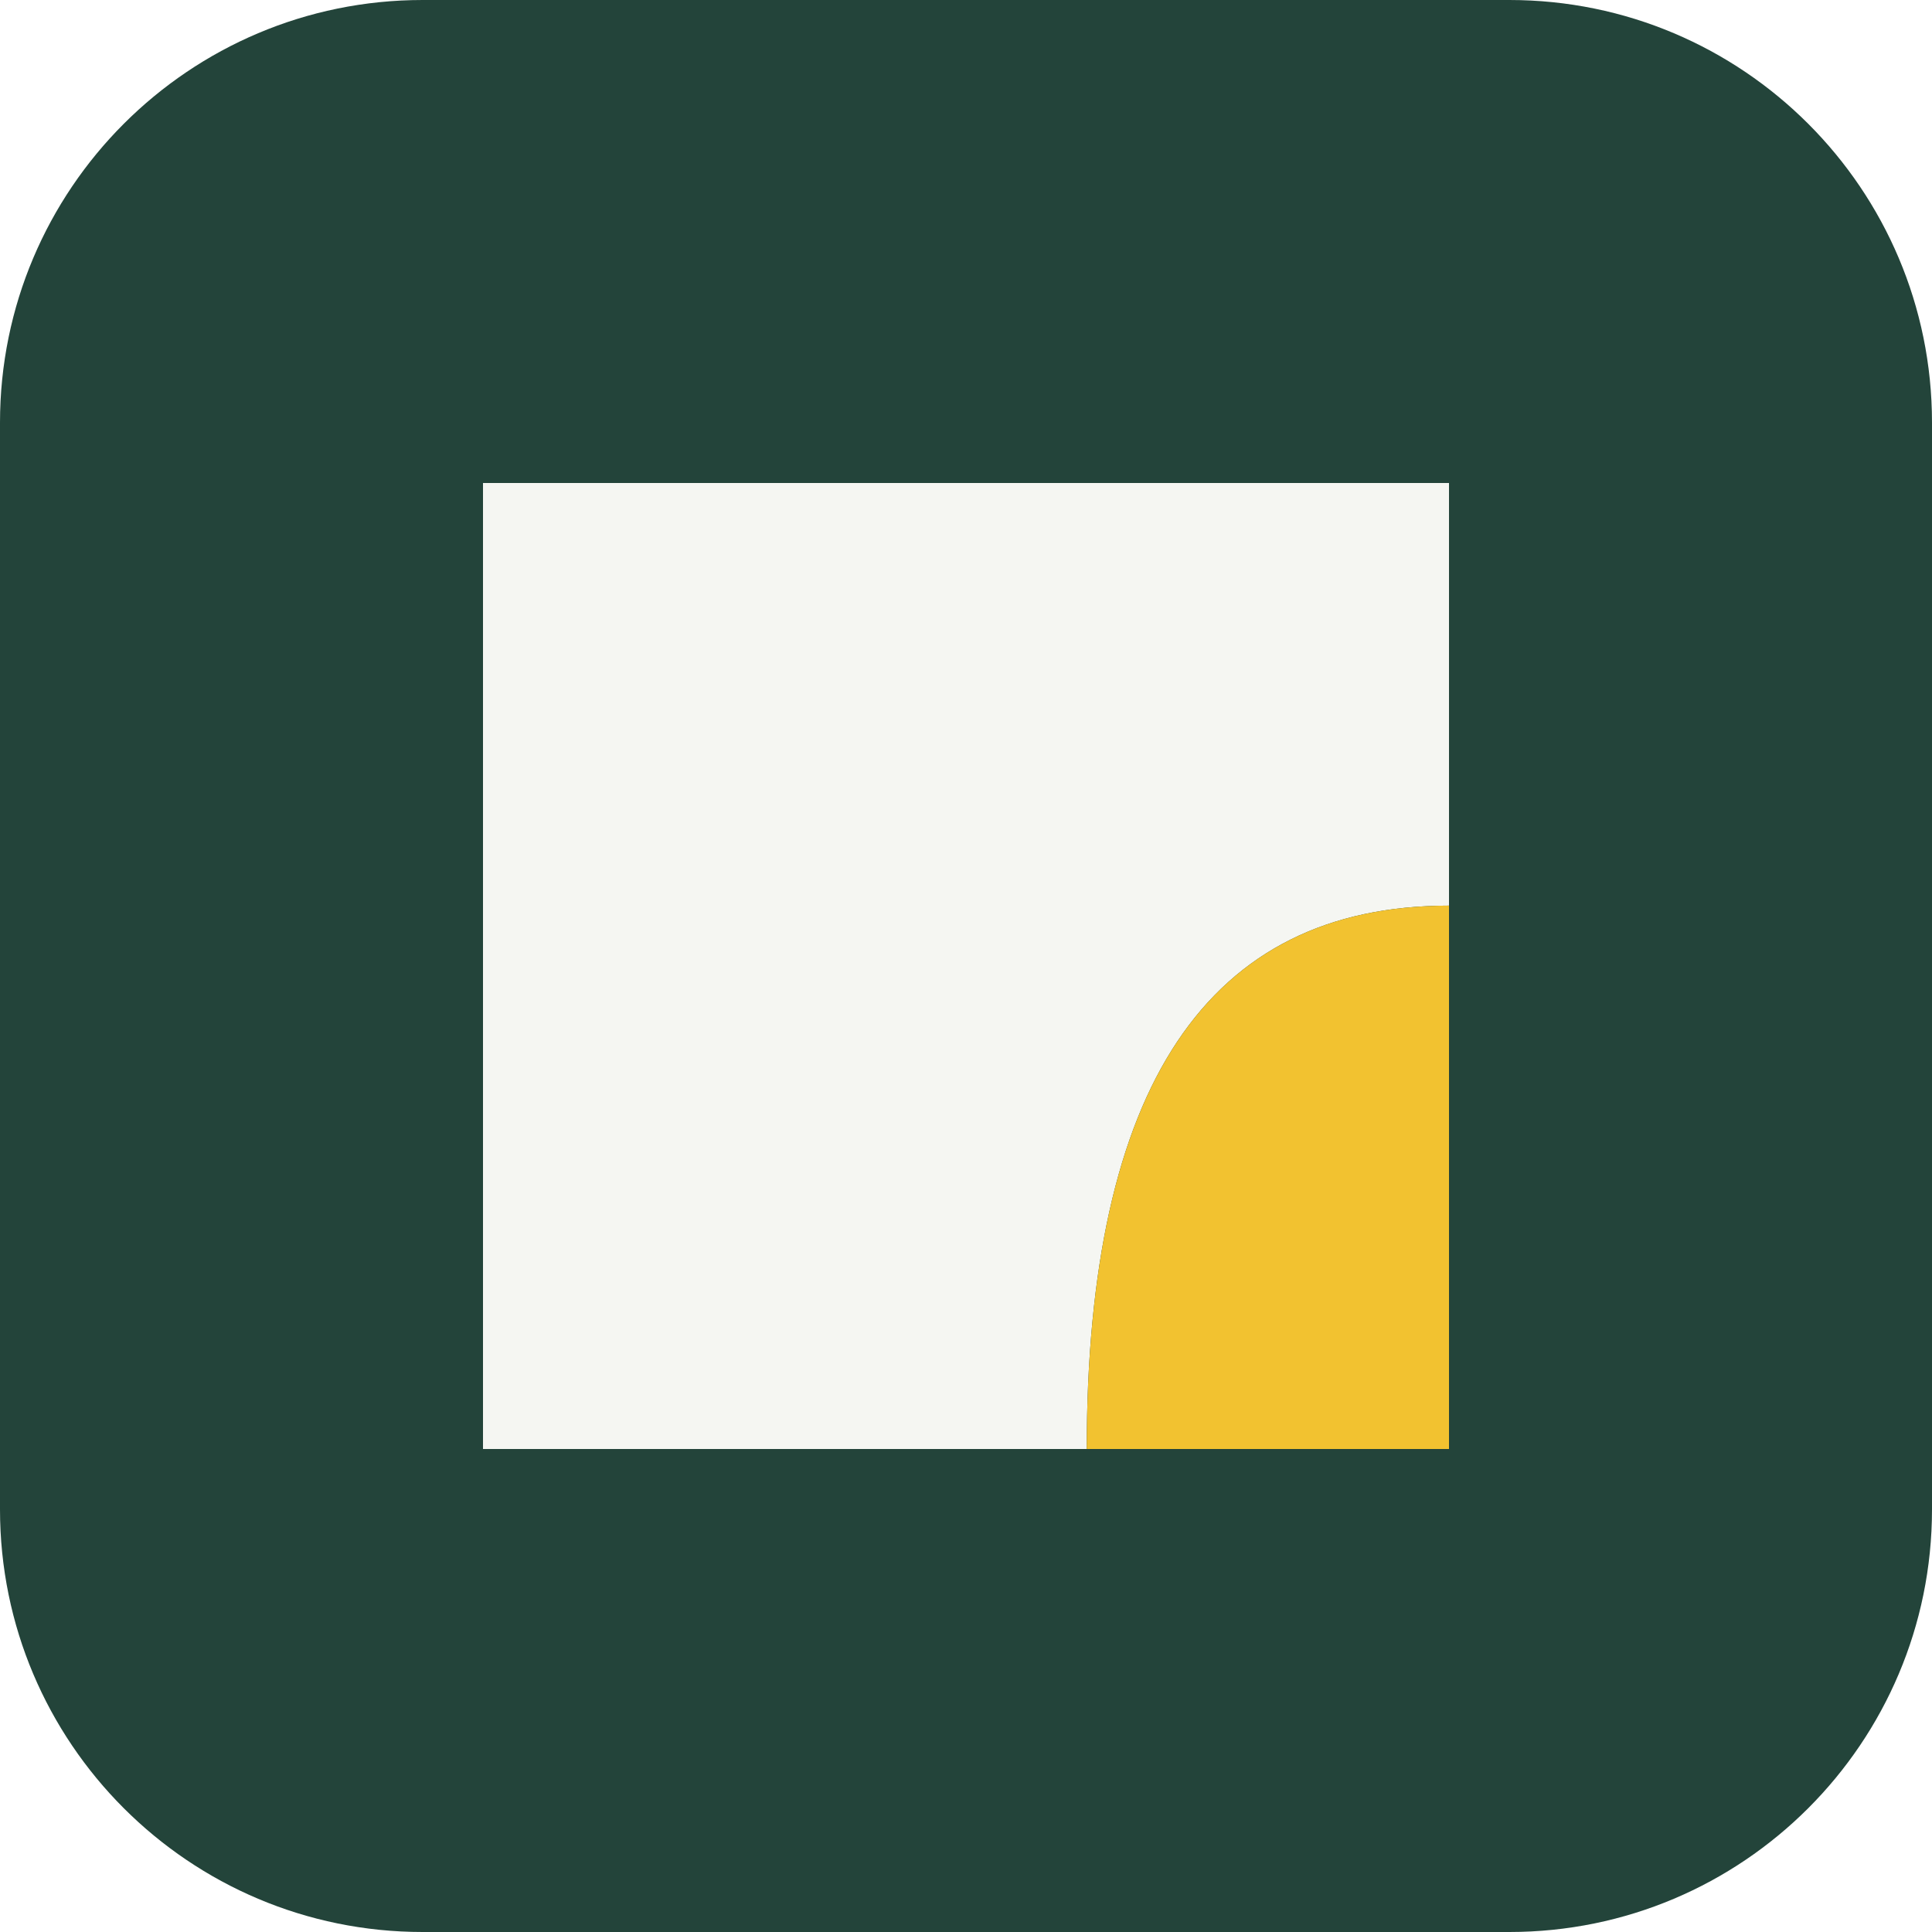
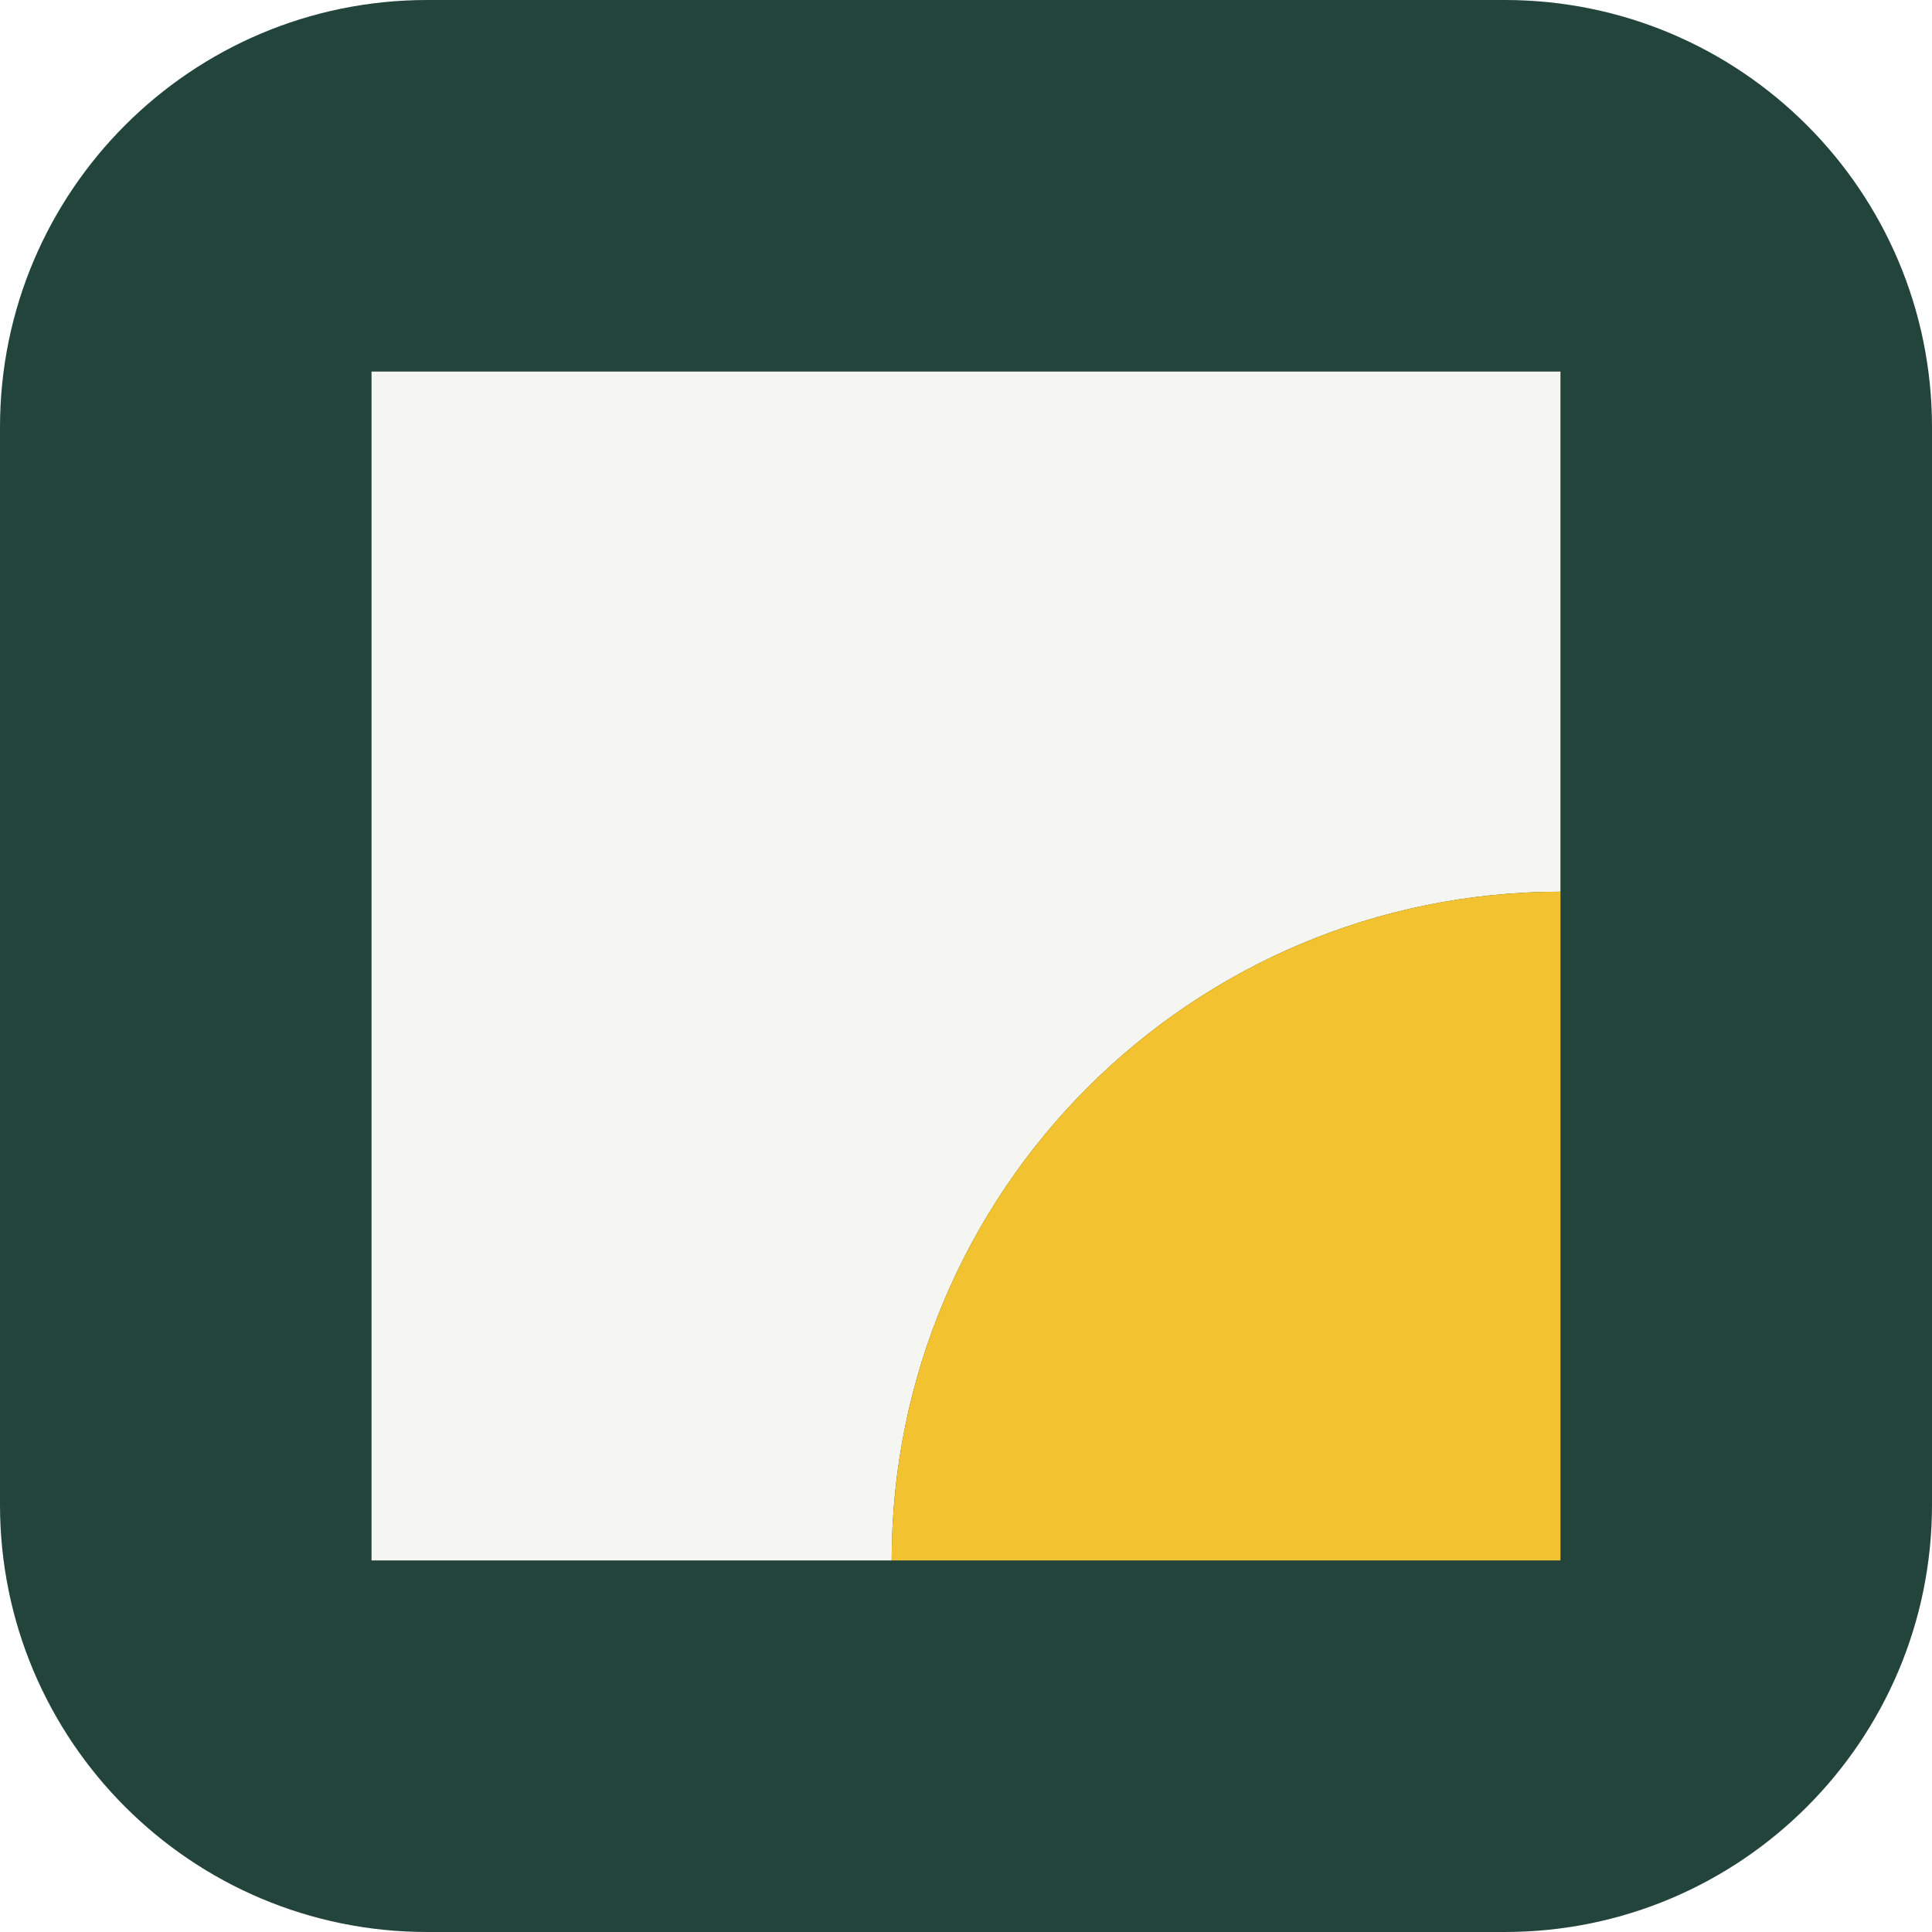
- <svg xmlns="http://www.w3.org/2000/svg" viewBox="0 0 32 32">
-   <rect width="32" height="32" rx="7" fill="#23443a" />
-   <path d="M8 8h16v7c-4 0-6 3-6 9H8z" fill="#f5f6f2" />
-   <path d="M24 15v9h-6c0-6 2-9 6-9z" fill="#f2c230" />
+ <svg xmlns="http://www.w3.org/2000/svg" viewBox="0 0 208 208" role="img" aria-label="Inlay">
+   <path d="M46 0h116a46 46 0 0 1 46 46v116a46 46 0 0 1 -46 46h-116a46 46 0 0 1 -46 -46v-116a46 46 0 0 1 46 -46Z" fill="#23443a" />
+   <path d="M40 40H168V96A72 72 0 0 0 96 168H40Z" fill="#f5f6f2" />
+   <path d="M168 96V168H96A72 72 0 0 1 168 96Z" fill="#f2c230" />
</svg>
